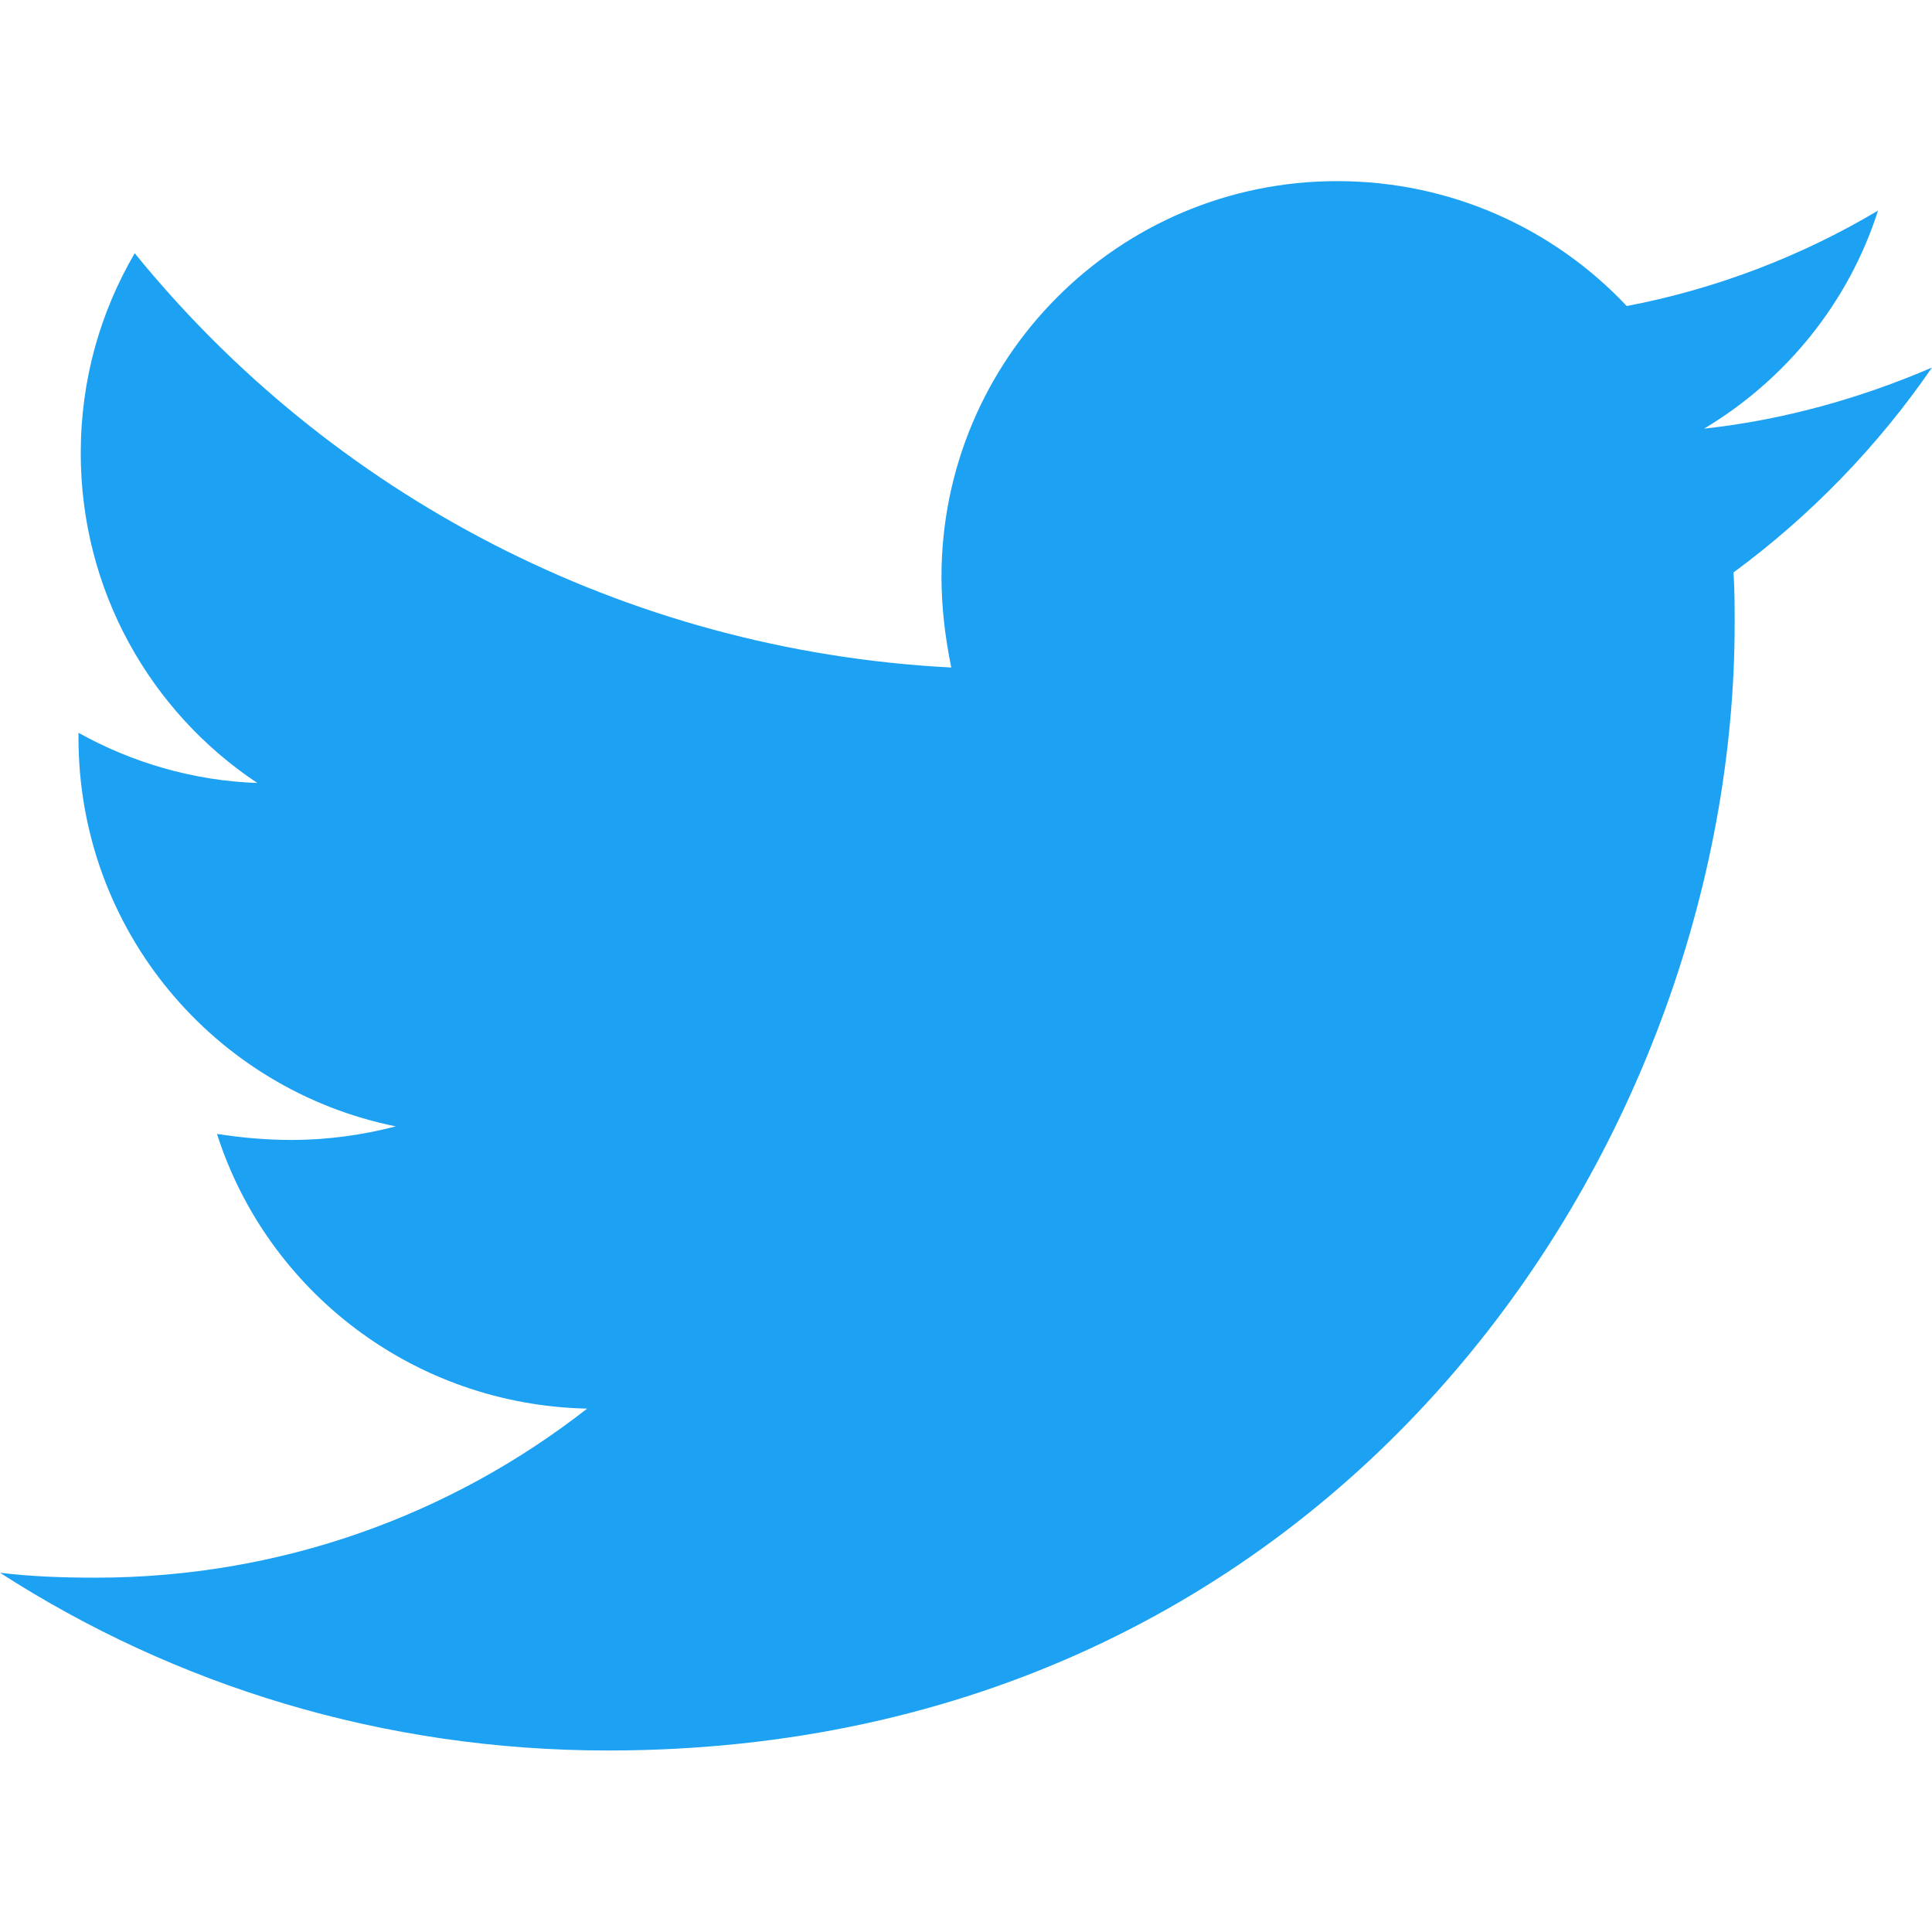
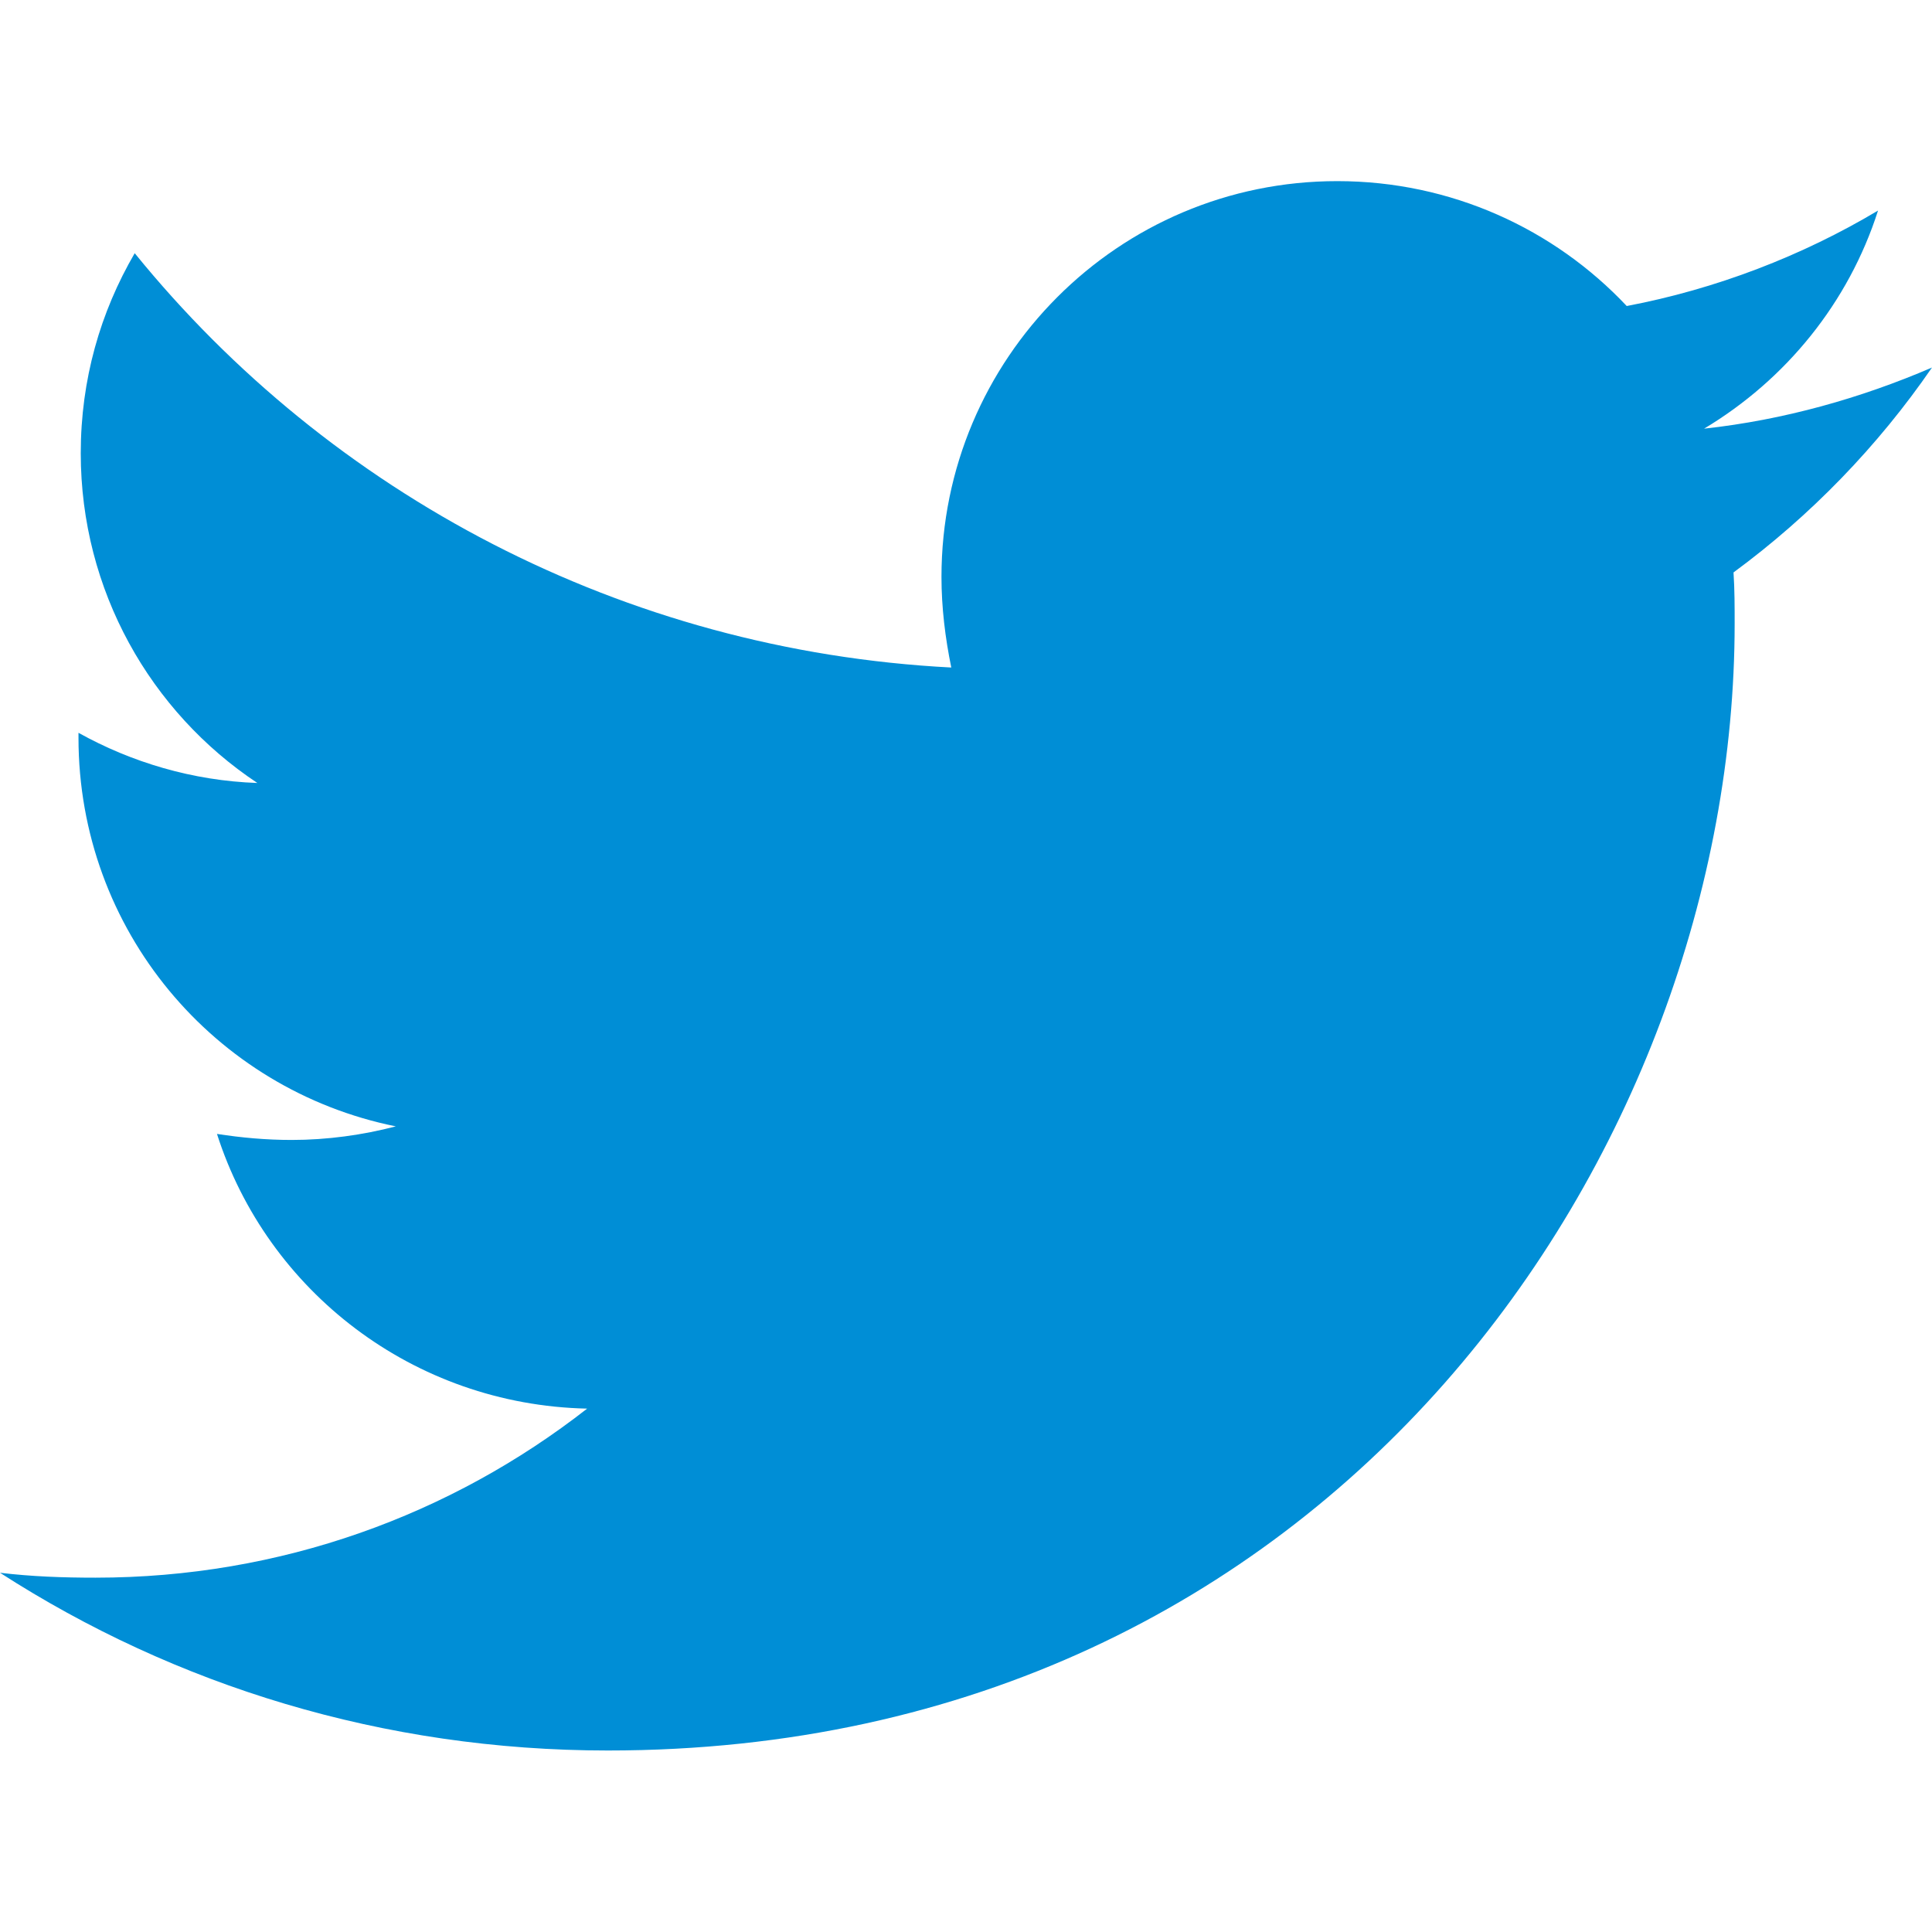
<svg xmlns="http://www.w3.org/2000/svg" viewBox="0 0 512 512">
-   <path fill="#1da1f2" d="M459.4 151.7c.3 4.5 .3 9.1 .3 13.6 0 138.7-105.6 298.6-298.6 298.6-59.5 0-114.7-17.2-161.1-47.1 8.4 1 16.6 1.3 25.3 1.3 49.1 0 94.2-16.6 130.3-44.8-46.1-1-84.8-31.2-98.1-72.8 6.5 1 13 1.6 19.8 1.6 9.4 0 18.8-1.3 27.6-3.6-48.1-9.7-84.1-52-84.1-103v-1.3c14 7.8 30.2 12.7 47.4 13.3-28.3-18.8-46.8-51-46.8-87.4 0-19.5 5.2-37.4 14.3-53 51.7 63.7 129.3 105.3 216.4 109.8-1.6-7.8-2.6-15.9-2.6-24 0-57.8 46.8-104.9 104.9-104.9 30.2 0 57.5 12.7 76.7 33.1 23.7-4.5 46.5-13.3 66.6-25.3-7.8 24.4-24.4 44.8-46.1 57.8 21.1-2.3 41.6-8.1 60.4-16.2-14.3 20.8-32.2 39.3-52.6 54.3z" />
+   <path fill="#008ed6" d="M459.4 151.7c.3 4.5 .3 9.1 .3 13.6 0 138.7-105.6 298.6-298.6 298.6-59.5 0-114.7-17.2-161.1-47.1 8.4 1 16.6 1.3 25.3 1.3 49.1 0 94.2-16.6 130.3-44.8-46.1-1-84.8-31.2-98.1-72.8 6.5 1 13 1.6 19.8 1.6 9.4 0 18.8-1.3 27.6-3.6-48.1-9.7-84.1-52-84.1-103v-1.3c14 7.8 30.2 12.7 47.4 13.3-28.3-18.8-46.8-51-46.8-87.4 0-19.5 5.2-37.4 14.3-53 51.7 63.7 129.3 105.3 216.4 109.8-1.6-7.8-2.6-15.9-2.6-24 0-57.8 46.8-104.9 104.9-104.9 30.2 0 57.5 12.7 76.7 33.1 23.7-4.5 46.5-13.3 66.6-25.3-7.8 24.4-24.4 44.8-46.1 57.8 21.1-2.3 41.6-8.1 60.4-16.2-14.3 20.8-32.2 39.3-52.6 54.3z" />
</svg>
